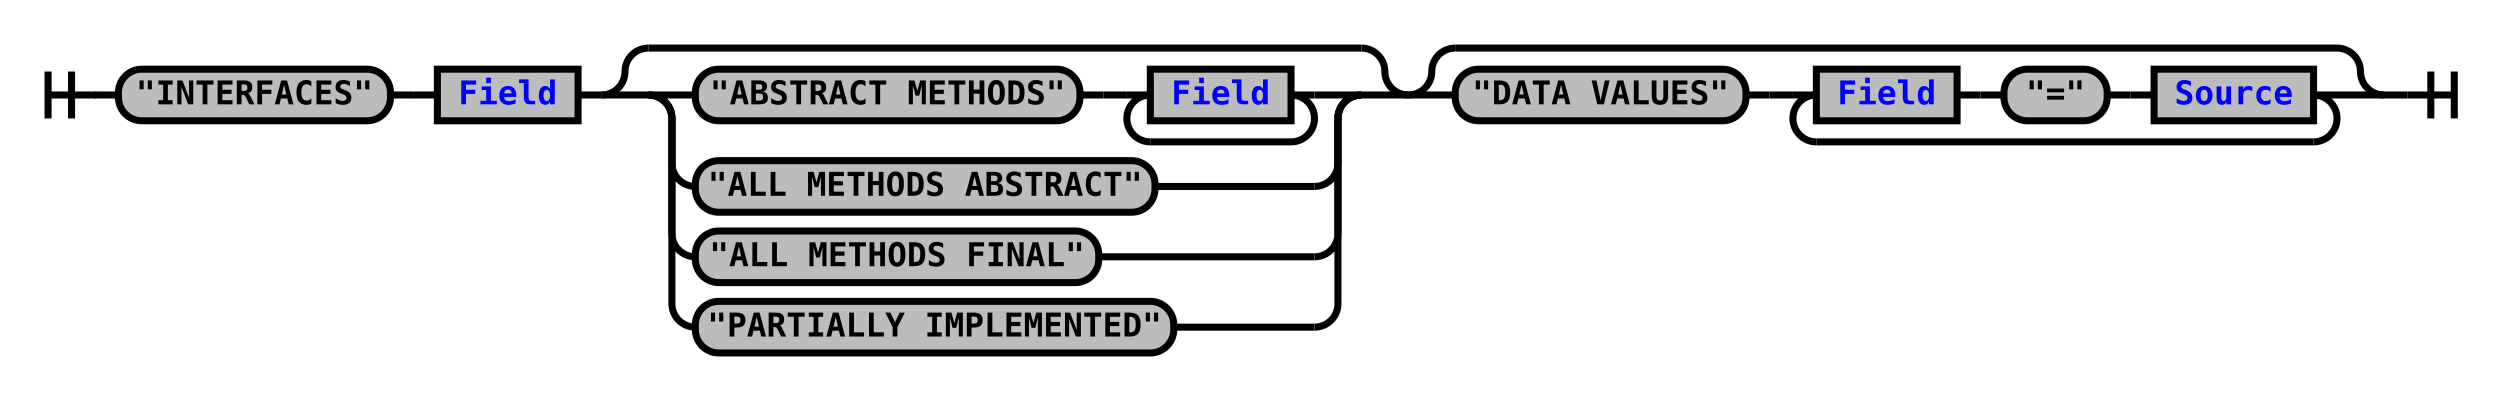
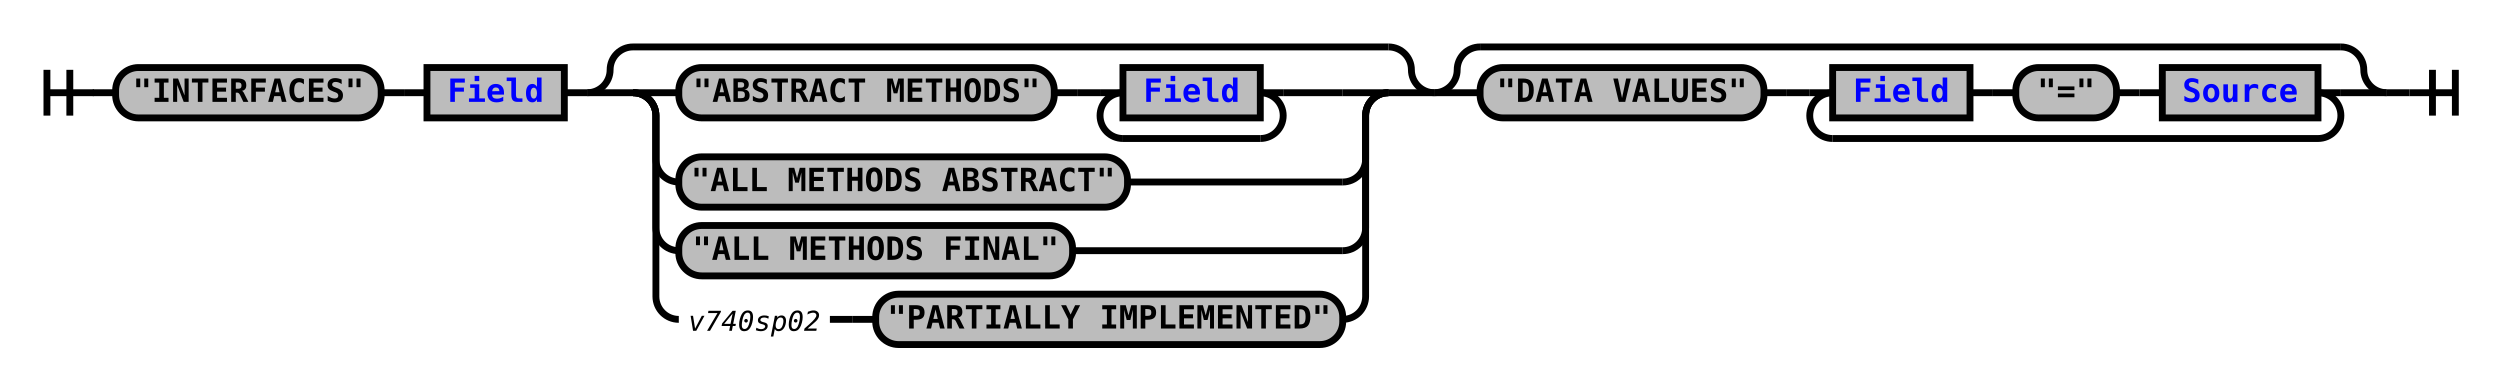
- <svg xmlns="http://www.w3.org/2000/svg" xmlns:xlink="http://www.w3.org/1999/xlink" class="railroad-diagram" width="1066" height="170" viewBox="0 0 1066 170">
+ <svg xmlns="http://www.w3.org/2000/svg" xmlns:xlink="http://www.w3.org/1999/xlink" class="railroad-diagram" width="1092" height="170" viewBox="0 0 1092 170">
  <defs>
    <style type="text/css">
path {
stroke-width: 3;
stroke: black;
fill: rgba(0,0,0,0);
}
text {
font: bold 14px monospace;
text-anchor: middle;
}
text.diagram-text {
font-size: 12px;
}
a {
fill: blue;
}
text.diagram-arrow {
font-size: 16px;
}
text.label {
text-anchor: start;
}
text.comment {
font: italic 12px monospace;
}
rect {
stroke-width: 3;
stroke: black;
fill: #BCBCBC;
}
path.diagram-text {
stroke-width: 3;
stroke: black;
fill: #BCBCBC;
cursor: help;
}
</style>
  </defs>
  <g transform="translate(.5 .5)">
    <path d="M 20 30 v 20 m 10 -20 v 20 m -10 -10 h 20.5" />
    <path d="M40 40h10" />
    <g>
      <path d="M50 40h0" />
-       <path d="M1016 40h0" />
+       <path d="M1042 40h0" />
      <g class="terminal">
        <path d="M50 40h0" />
        <path d="M166 40h0" />
        <rect x="50" y="29" width="116" height="22" rx="10" ry="10" />
        <text x="108" y="44">"INTERFACES"</text>
      </g>
      <path d="M166 40h10" />
      <path d="M176 40h10" />
      <g class="non-terminal">
        <path d="M186 40h0" />
        <path d="M246 40h0" />
        <rect x="186" y="29" width="60" height="22" />
        <a xlink:href="reuse_field.svg">
          <text x="216" y="44">Field</text>
        </a>
      </g>
      <path d="M246 40h10" />
      <g>
        <path d="M256 40h0" />
-         <path d="M600 40h0" />
+         <path d="M626 40h0" />
        <path d="M256 40a10 10 0 0 0 10 -10v0a10 10 0 0 1 10 -10" />
        <g>
-           <path d="M276 20h304" />
-         </g>
-         <path d="M580 20a10 10 0 0 1 10 10v0a10 10 0 0 0 10 10" />
+           <path d="M276 20h330" />
+         </g>
+         <path d="M606 20a10 10 0 0 1 10 10v0a10 10 0 0 0 10 10" />
        <path d="M256 40h20" />
        <g>
          <path d="M276 40h0" />
-           <path d="M580 40h0" />
+           <path d="M606 40h0" />
          <path d="M276 40h20" />
          <g>
            <path d="M296 40h0" />
-             <path d="M560 40h0" />
+             <path d="M560 40h26" />
            <g class="terminal">
              <path d="M296 40h0" />
              <path d="M460 40h0" />
              <rect x="296" y="29" width="164" height="22" rx="10" ry="10" />
              <text x="378" y="44">"ABSTRACT METHODS"</text>
            </g>
            <path d="M460 40h10" />
            <path d="M470 40h10" />
            <g>
              <path d="M480 40h0" />
              <path d="M560 40h0" />
              <path d="M480 40h10" />
              <g class="non-terminal">
                <path d="M490 40h0" />
                <path d="M550 40h0" />
                <rect x="490" y="29" width="60" height="22" />
                <a xlink:href="reuse_field.svg">
                  <text x="520" y="44">Field</text>
                </a>
              </g>
              <path d="M550 40h10" />
              <path d="M490 40a10 10 0 0 0 -10 10v0a10 10 0 0 0 10 10" />
              <g>
                <path d="M490 60h60" />
              </g>
              <path d="M550 60a10 10 0 0 0 10 -10v0a10 10 0 0 0 -10 -10" />
            </g>
          </g>
-           <path d="M560 40h20" />
+           <path d="M586 40h20" />
          <path d="M276 40a10 10 0 0 1 10 10v19a10 10 0 0 0 10 10" />
          <g class="terminal">
            <path d="M296 79h0" />
-             <path d="M492 79h68" />
+             <path d="M492 79h94" />
            <rect x="296" y="68" width="196" height="22" rx="10" ry="10" />
            <text x="394" y="83">"ALL METHODS ABSTRACT"</text>
          </g>
-           <path d="M560 79a10 10 0 0 0 10 -10v-19a10 10 0 0 1 10 -10" />
+           <path d="M586 79a10 10 0 0 0 10 -10v-19a10 10 0 0 1 10 -10" />
          <path d="M276 40a10 10 0 0 1 10 10v49a10 10 0 0 0 10 10" />
          <g class="terminal">
            <path d="M296 109h0" />
-             <path d="M468 109h92" />
+             <path d="M468 109h118" />
            <rect x="296" y="98" width="172" height="22" rx="10" ry="10" />
            <text x="382" y="113">"ALL METHODS FINAL"</text>
          </g>
-           <path d="M560 109a10 10 0 0 0 10 -10v-49a10 10 0 0 1 10 -10" />
+           <path d="M586 109a10 10 0 0 0 10 -10v-49a10 10 0 0 1 10 -10" />
          <path d="M276 40a10 10 0 0 1 10 10v79a10 10 0 0 0 10 10" />
+           <g>
+             <path d="M296 139h0" />
+             <path d="M586 139h0" />
+             <g>
+               <path d="M296 139h0" />
+               <path d="M362 139h0" />
+               <text x="329" y="144" class="comment">v740sp02</text>
+             </g>
+             <path d="M362 139h10" />
+             <path d="M372 139h10" />
+             <g class="terminal">
+               <path d="M382 139h0" />
+               <path d="M586 139h0" />
+               <rect x="382" y="128" width="204" height="22" rx="10" ry="10" />
+               <text x="484" y="143">"PARTIALLY IMPLEMENTED"</text>
+             </g>
+           </g>
+           <path d="M586 139a10 10 0 0 0 10 -10v-79a10 10 0 0 1 10 -10" />
+         </g>
+         <path d="M606 40h20" />
+       </g>
+       <g>
+         <path d="M626 40h0" />
+         <path d="M1042 40h0" />
+         <path d="M626 40a10 10 0 0 0 10 -10v0a10 10 0 0 1 10 -10" />
+         <g>
+           <path d="M646 20h376" />
+         </g>
+         <path d="M1022 20a10 10 0 0 1 10 10v0a10 10 0 0 0 10 10" />
+         <path d="M626 40h20" />
+         <g>
+           <path d="M646 40h0" />
+           <path d="M1022 40h0" />
          <g class="terminal">
-             <path d="M296 139h0" />
-             <path d="M500 139h60" />
-             <rect x="296" y="128" width="204" height="22" rx="10" ry="10" />
-             <text x="398" y="143">"PARTIALLY IMPLEMENTED"</text>
-           </g>
-           <path d="M560 139a10 10 0 0 0 10 -10v-79a10 10 0 0 1 10 -10" />
-         </g>
-         <path d="M580 40h20" />
-       </g>
-       <g>
-         <path d="M600 40h0" />
-         <path d="M1016 40h0" />
-         <path d="M600 40a10 10 0 0 0 10 -10v0a10 10 0 0 1 10 -10" />
-         <g>
-           <path d="M620 20h376" />
-         </g>
-         <path d="M996 20a10 10 0 0 1 10 10v0a10 10 0 0 0 10 10" />
-         <path d="M600 40h20" />
-         <g>
-           <path d="M620 40h0" />
-           <path d="M996 40h0" />
-           <g class="terminal">
-             <path d="M620 40h0" />
-             <path d="M744 40h0" />
-             <rect x="620" y="29" width="124" height="22" rx="10" ry="10" />
-             <text x="682" y="44">"DATA VALUES"</text>
-           </g>
-           <path d="M744 40h10" />
-           <path d="M754 40h10" />
+             <path d="M646 40h0" />
+             <path d="M770 40h0" />
+             <rect x="646" y="29" width="124" height="22" rx="10" ry="10" />
+             <text x="708" y="44">"DATA VALUES"</text>
+           </g>
+           <path d="M770 40h10" />
+           <path d="M780 40h10" />
          <g>
-             <path d="M764 40h0" />
-             <path d="M996 40h0" />
-             <path d="M764 40h10" />
-             <g>
-               <path d="M774 40h0" />
-               <path d="M986 40h0" />
+             <path d="M790 40h0" />
+             <path d="M1022 40h0" />
+             <path d="M790 40h10" />
+             <g>
+               <path d="M800 40h0" />
+               <path d="M1012 40h0" />
              <g class="non-terminal">
-                 <path d="M774 40h0" />
-                 <path d="M834 40h0" />
-                 <rect x="774" y="29" width="60" height="22" />
+                 <path d="M800 40h0" />
+                 <path d="M860 40h0" />
+                 <rect x="800" y="29" width="60" height="22" />
                <a xlink:href="reuse_field.svg">
-                   <text x="804" y="44">Field</text>
+                   <text x="830" y="44">Field</text>
                </a>
              </g>
-               <path d="M834 40h10" />
-               <path d="M844 40h10" />
+               <path d="M860 40h10" />
+               <path d="M870 40h10" />
              <g class="terminal">
-                 <path d="M854 40h0" />
-                 <path d="M898 40h0" />
-                 <rect x="854" y="29" width="44" height="22" rx="10" ry="10" />
-                 <text x="876" y="44">"="</text>
-               </g>
-               <path d="M898 40h10" />
-               <path d="M908 40h10" />
+                 <path d="M880 40h0" />
+                 <path d="M924 40h0" />
+                 <rect x="880" y="29" width="44" height="22" rx="10" ry="10" />
+                 <text x="902" y="44">"="</text>
+               </g>
+               <path d="M924 40h10" />
+               <path d="M934 40h10" />
              <g class="non-terminal">
-                 <path d="M918 40h0" />
-                 <path d="M986 40h0" />
-                 <rect x="918" y="29" width="68" height="22" />
+                 <path d="M944 40h0" />
+                 <path d="M1012 40h0" />
+                 <rect x="944" y="29" width="68" height="22" />
                <a xlink:href="reuse_source.svg">
-                   <text x="952" y="44">Source</text>
+                   <text x="978" y="44">Source</text>
                </a>
              </g>
            </g>
-             <path d="M986 40h10" />
-             <path d="M774 40a10 10 0 0 0 -10 10v0a10 10 0 0 0 10 10" />
-             <g>
-               <path d="M774 60h212" />
-             </g>
-             <path d="M986 60a10 10 0 0 0 10 -10v0a10 10 0 0 0 -10 -10" />
-           </g>
-         </g>
-         <path d="M996 40h20" />
+             <path d="M1012 40h10" />
+             <path d="M800 40a10 10 0 0 0 -10 10v0a10 10 0 0 0 10 10" />
+             <g>
+               <path d="M800 60h212" />
+             </g>
+             <path d="M1012 60a10 10 0 0 0 10 -10v0a10 10 0 0 0 -10 -10" />
+           </g>
+         </g>
+         <path d="M1022 40h20" />
      </g>
    </g>
-     <path d="M1016 40h10" />
-     <path d="M 1026 40 h 20 m -10 -10 v 20 m 10 -20 v 20" />
+     <path d="M1042 40h10" />
+     <path d="M 1052 40 h 20 m -10 -10 v 20 m 10 -20 v 20" />
  </g>
</svg>
